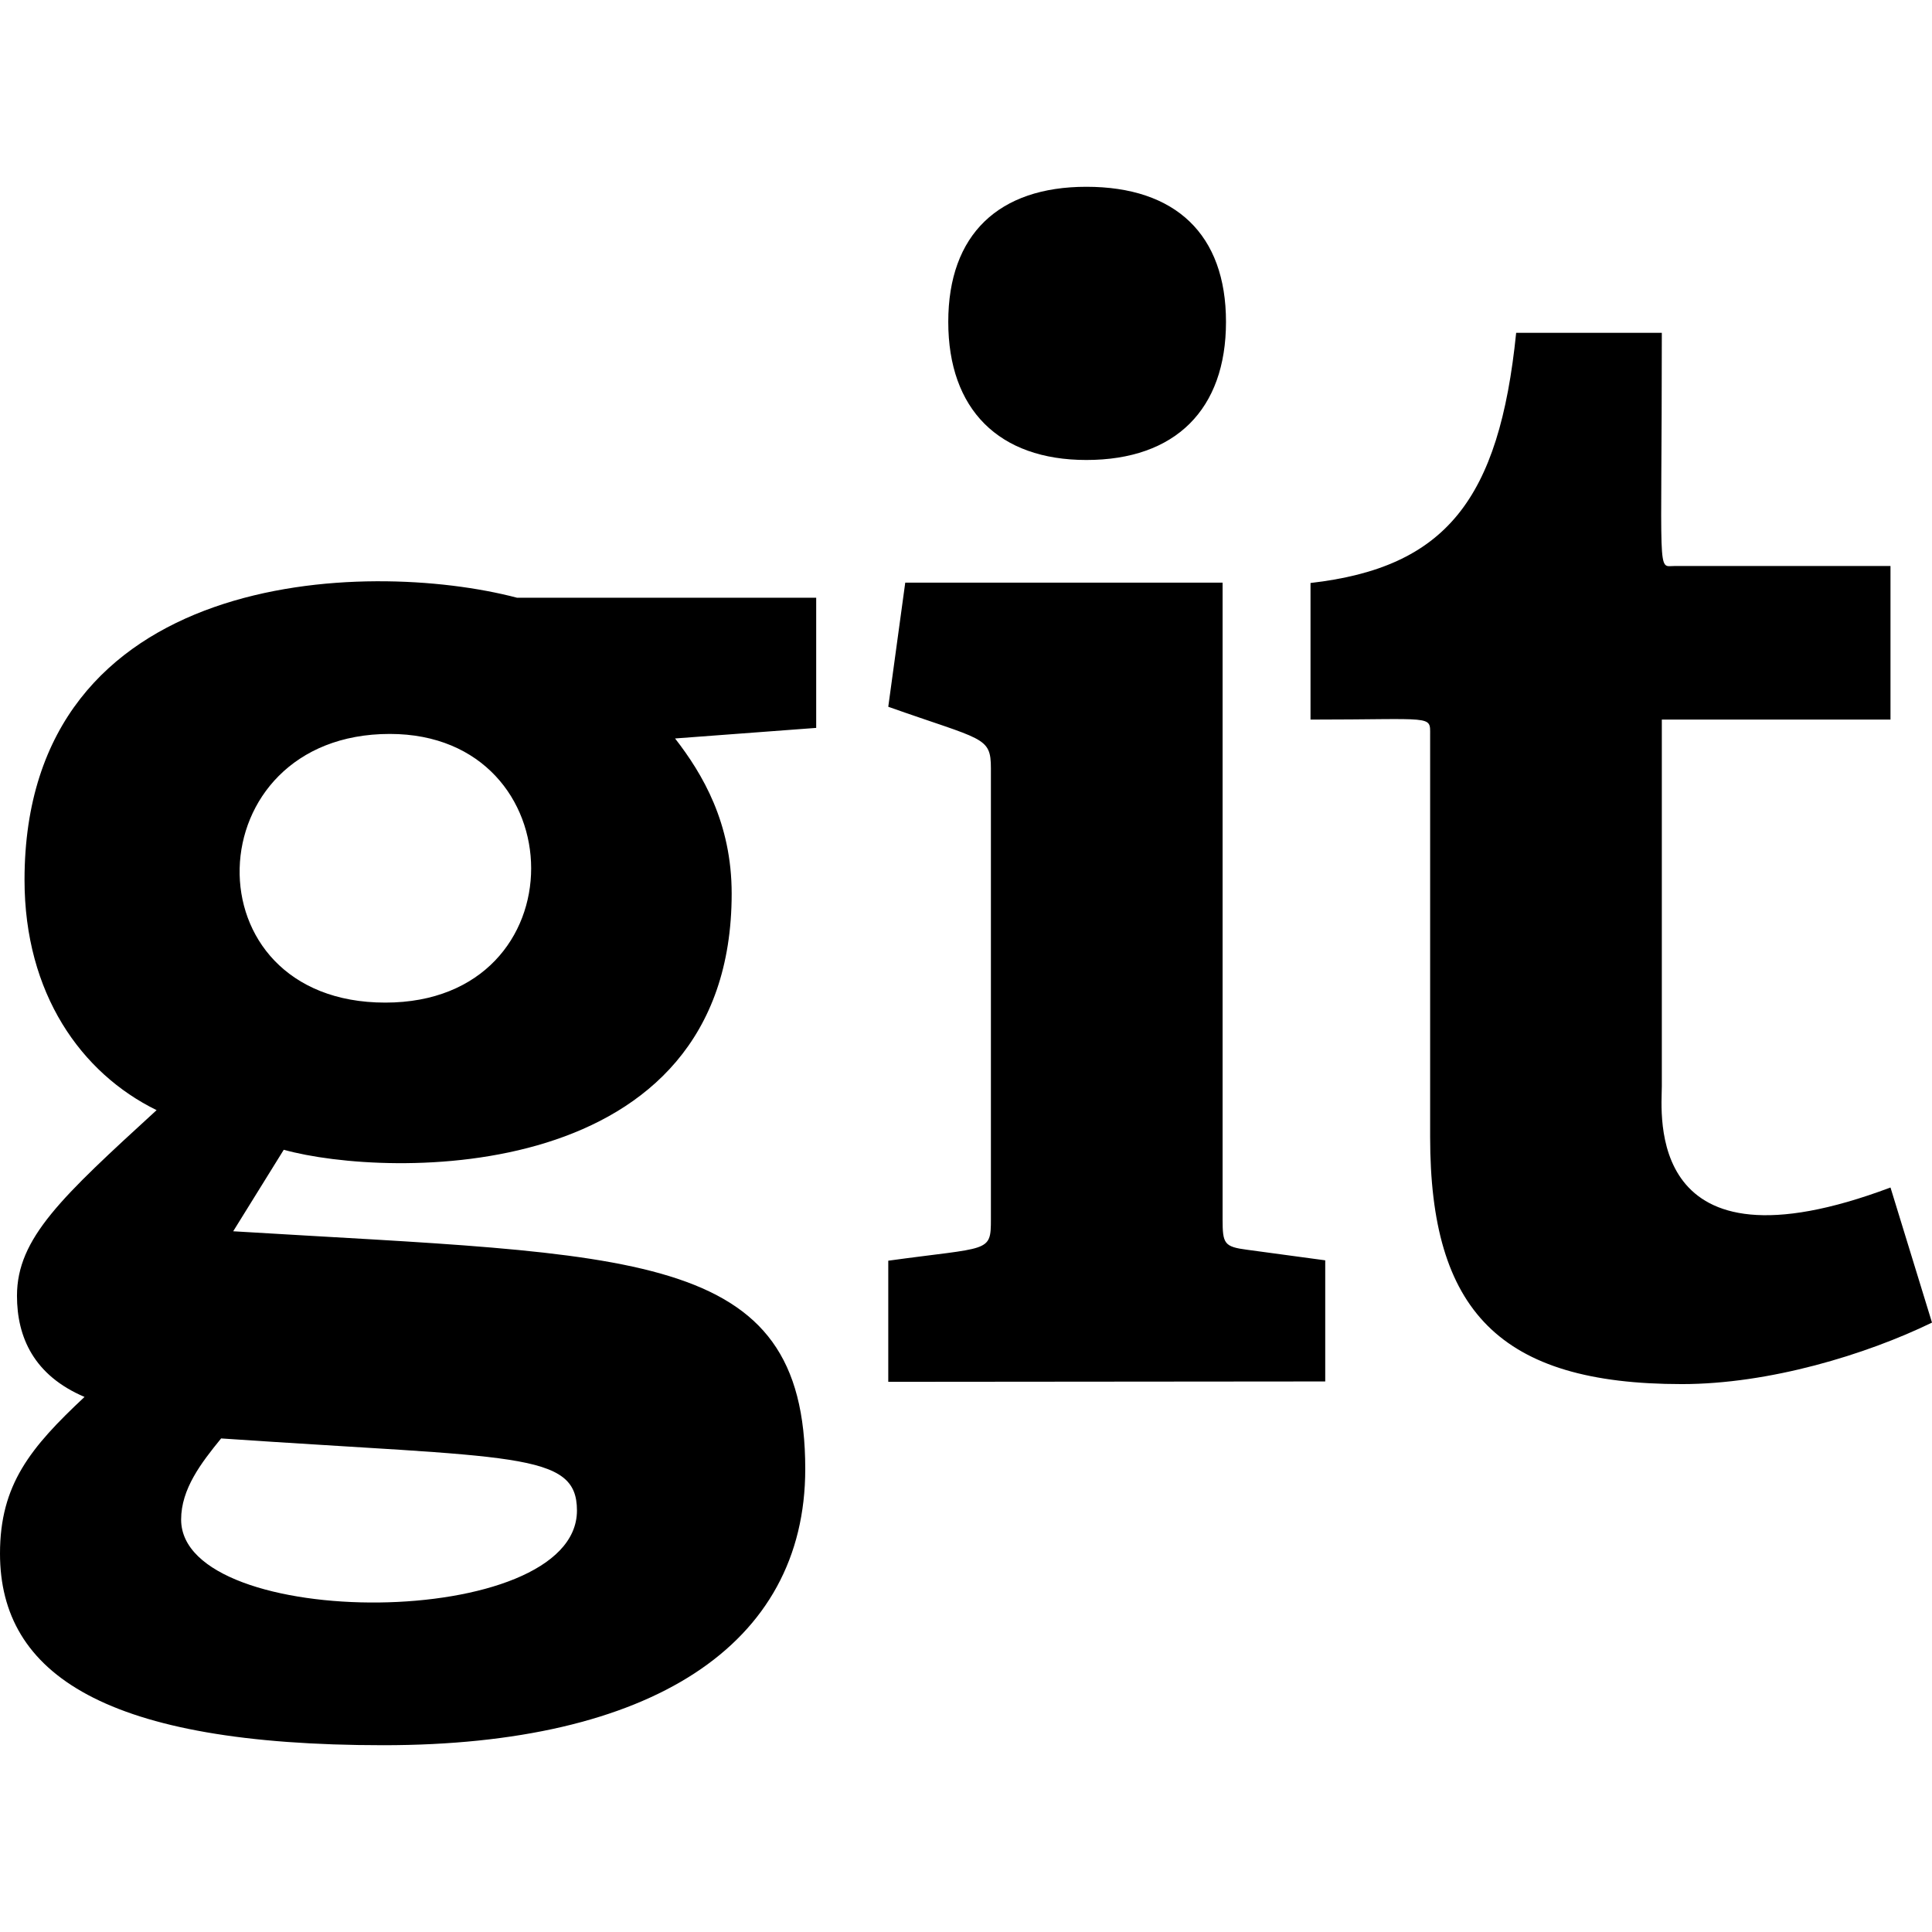
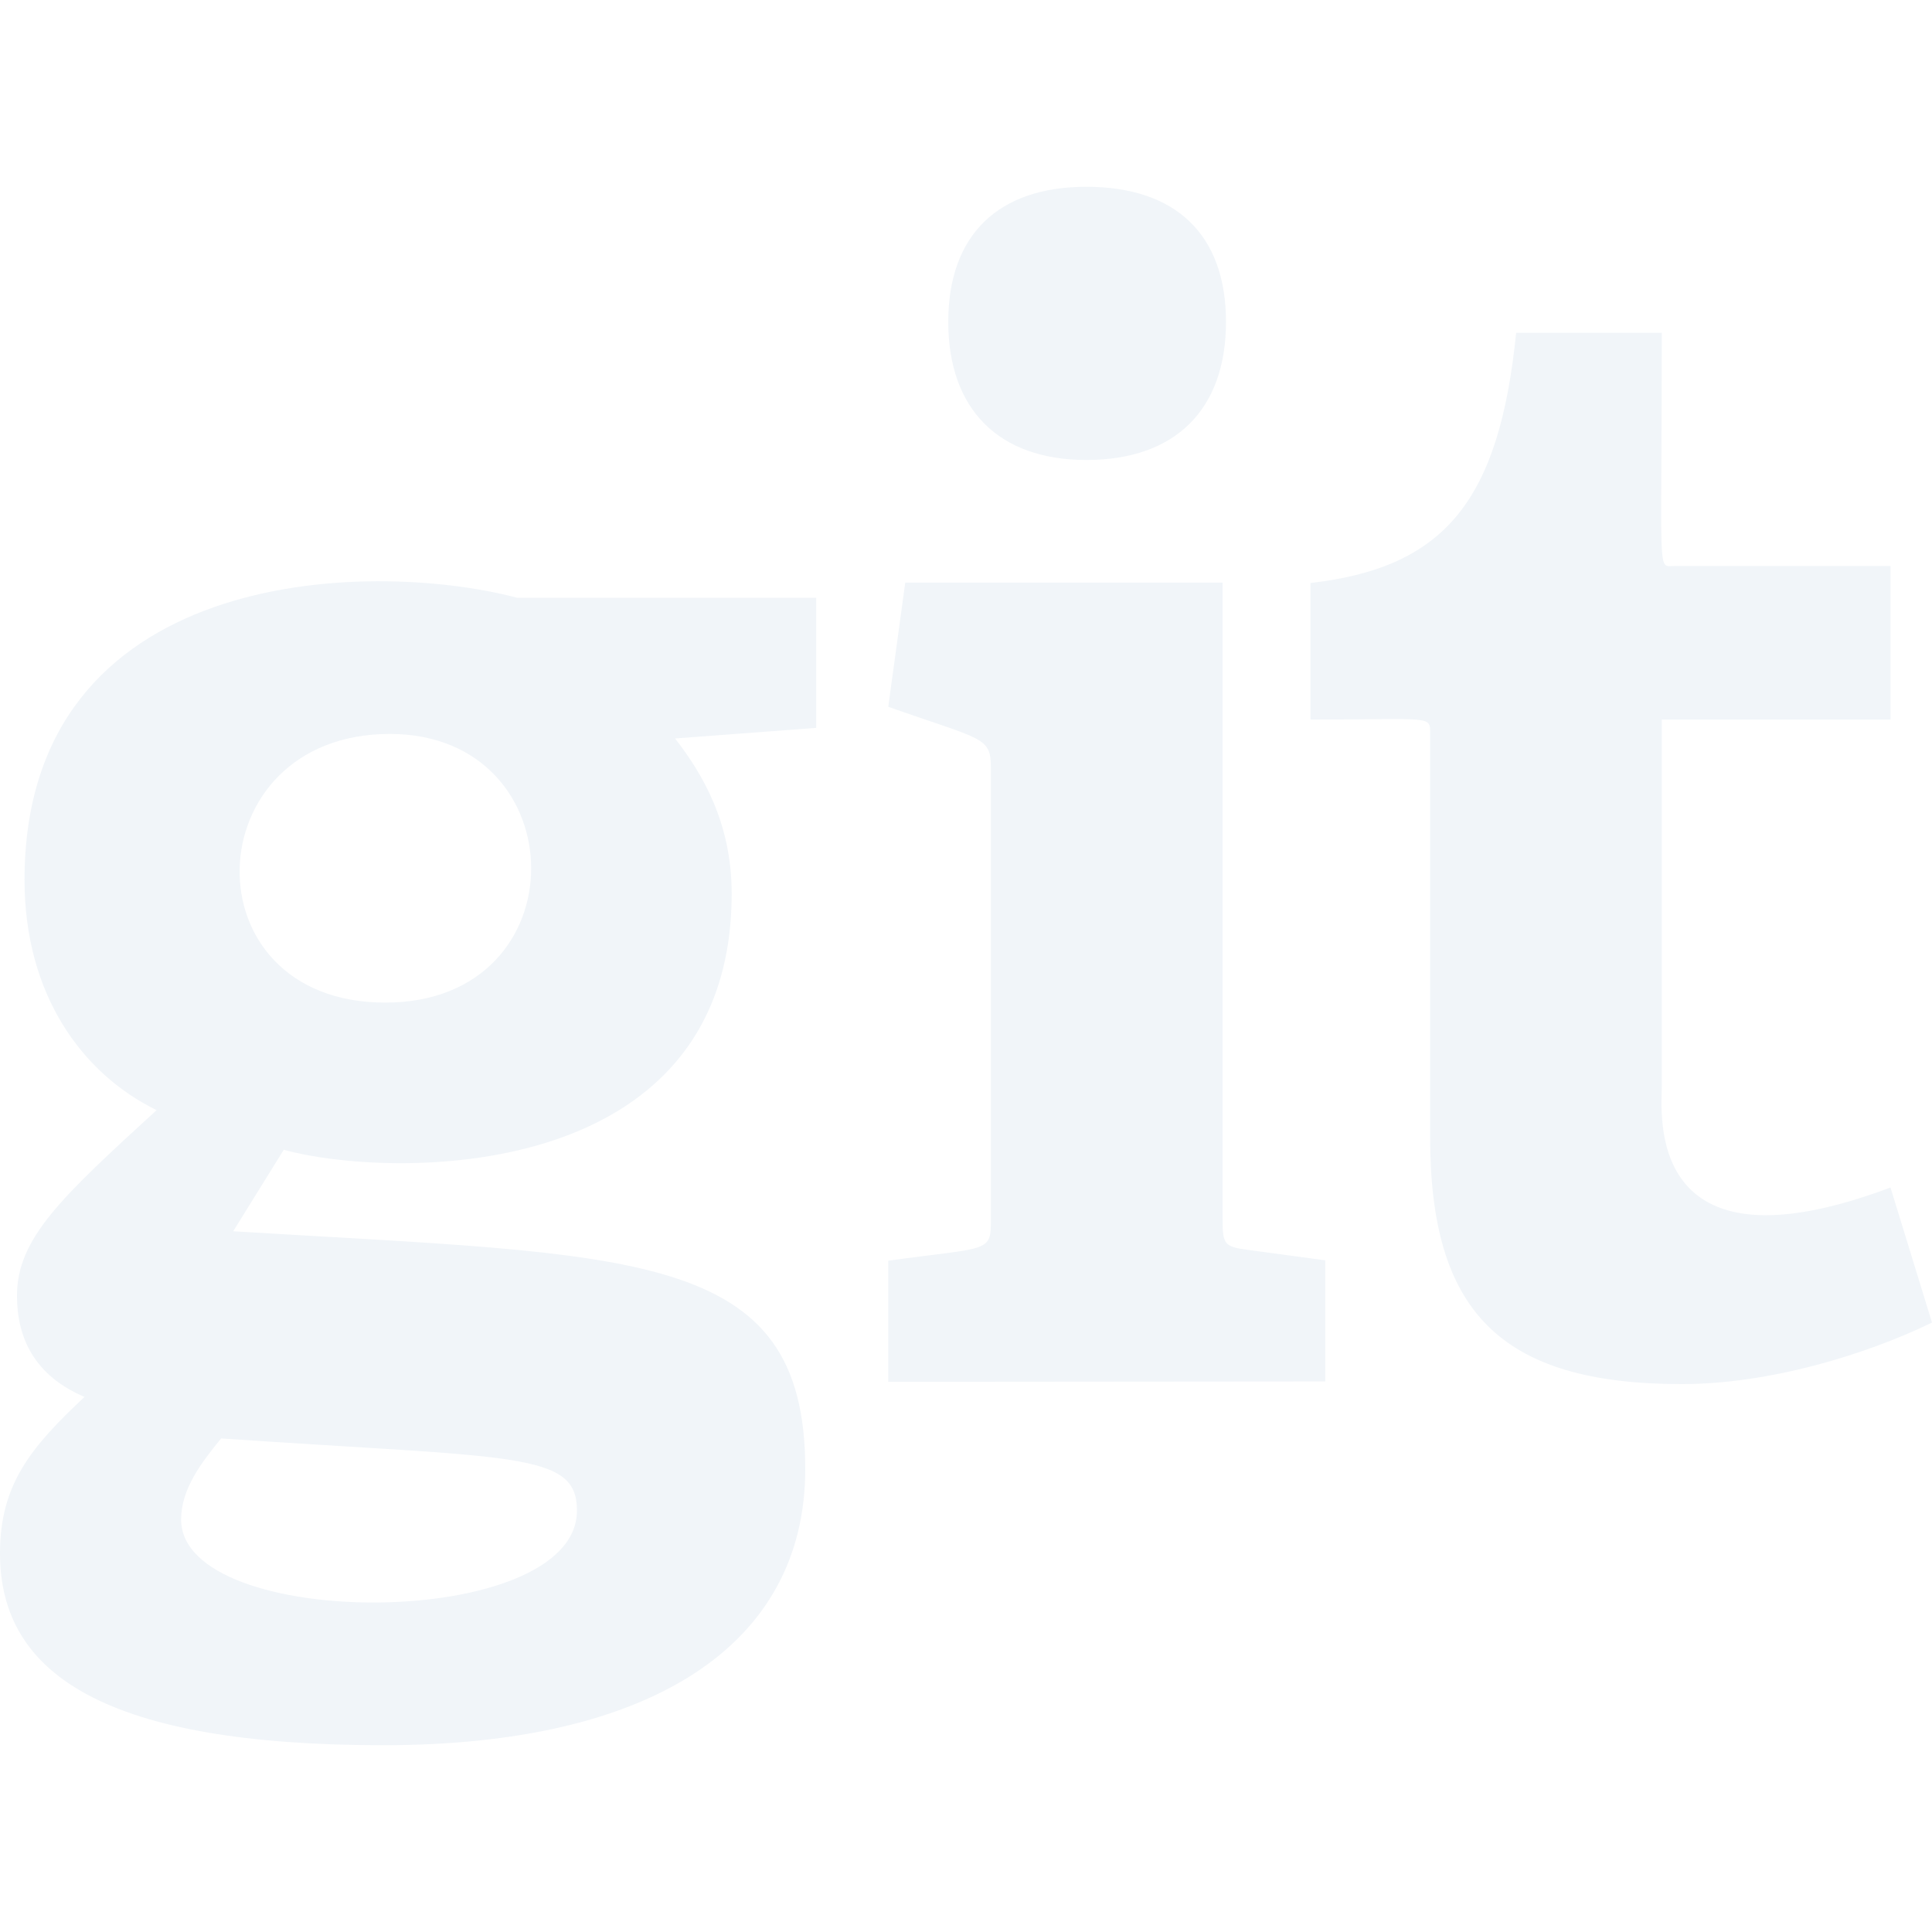
- <svg xmlns="http://www.w3.org/2000/svg" viewBox="0 0 512 512">
-   <path d="M216.3 158.4H137C97 147.9 6.5 150.6 6.5 233.2c0 30.1 15 51.2 35 61-25.1 23-37 33.9-37 49.2 0 11 4.5 21.1 17.9 26.8C8.1 383.6 0 393.4 0 411.7c0 32.1 28.1 50.8 101.6 50.8 70.8 0 111.8-26.4 111.8-73.2 0-58.7-45.2-56.5-151.6-63l13.4-21.6c27.3 7.6 118.7 10 118.7-67.9 0-18.7-7.7-31.7-15-41.1l37.4-2.8zm-63.4 241.9c0 32.1-104.9 32.1-104.9 2.4 0-8.1 5.3-15 10.6-21.5 77.7 5.3 94.3 3.4 94.3 19.1zm-50.8-134.6c-52.8 0-50.5-71.2 1.2-71.2 49.5 0 50.8 71.2-1.2 71.2zm133.3 100.5v-32.1c26.8-3.7 27.2-2 27.2-11V203.6c0-8.5-2.1-7.4-27.2-16.3l4.5-32.9H324v168.7c0 6.5 .4 7.3 6.5 8.1l20.7 2.8v32.1zm52.5-244.3c-23.2 0-36.6-13.4-36.6-36.6s13.4-35.8 36.6-35.8c23.6 0 37 12.6 37 35.8s-13.4 36.6-37 36.6zM512 350.5c-17.5 8.5-43.1 16.3-66.3 16.3-48.4 0-66.7-19.5-66.7-65.5V194.8c0-5.4 1.1-4.1-31.7-4.1V154.5c35.8-4.1 50-22 54.5-66.3h38.6c0 65.8-1.3 61.8 3.3 61.8H501v40.7h-60.6v97.2c0 6.9-4.9 51.4 60.6 26.8z" />
+ <svg xmlns="http://www.w3.org/2000/svg" color="#f1f5f9" viewBox="0 0 512 512">
+   <path fill="currentColor" d="M216.3 158.4H137C97 147.9 6.5 150.6 6.5 233.2c0 30.1 15 51.2 35 61-25.1 23-37 33.9-37 49.2 0 11 4.5 21.1 17.9 26.8C8.1 383.6 0 393.4 0 411.7c0 32.1 28.1 50.8 101.6 50.8 70.8 0 111.8-26.4 111.8-73.2 0-58.7-45.2-56.5-151.6-63l13.4-21.6c27.3 7.6 118.7 10 118.7-67.9 0-18.7-7.7-31.7-15-41.1l37.4-2.8zm-63.4 241.9c0 32.1-104.9 32.1-104.9 2.4 0-8.1 5.3-15 10.6-21.5 77.7 5.3 94.3 3.4 94.3 19.1zm-50.8-134.6c-52.8 0-50.5-71.2 1.2-71.2 49.5 0 50.8 71.2-1.2 71.2zm133.3 100.5v-32.1c26.8-3.7 27.2-2 27.2-11V203.6c0-8.5-2.1-7.4-27.2-16.3l4.5-32.9H324v168.7c0 6.5 .4 7.3 6.5 8.1l20.7 2.8v32.1zm52.5-244.3c-23.2 0-36.6-13.4-36.6-36.6s13.4-35.8 36.6-35.8c23.6 0 37 12.6 37 35.8s-13.4 36.6-37 36.6zM512 350.5c-17.5 8.5-43.1 16.3-66.3 16.3-48.4 0-66.7-19.5-66.7-65.5V194.8c0-5.4 1.1-4.1-31.7-4.1V154.5c35.8-4.1 50-22 54.5-66.3h38.6c0 65.8-1.3 61.8 3.3 61.8H501v40.7h-60.6v97.2c0 6.9-4.9 51.4 60.6 26.8z" />
</svg>
